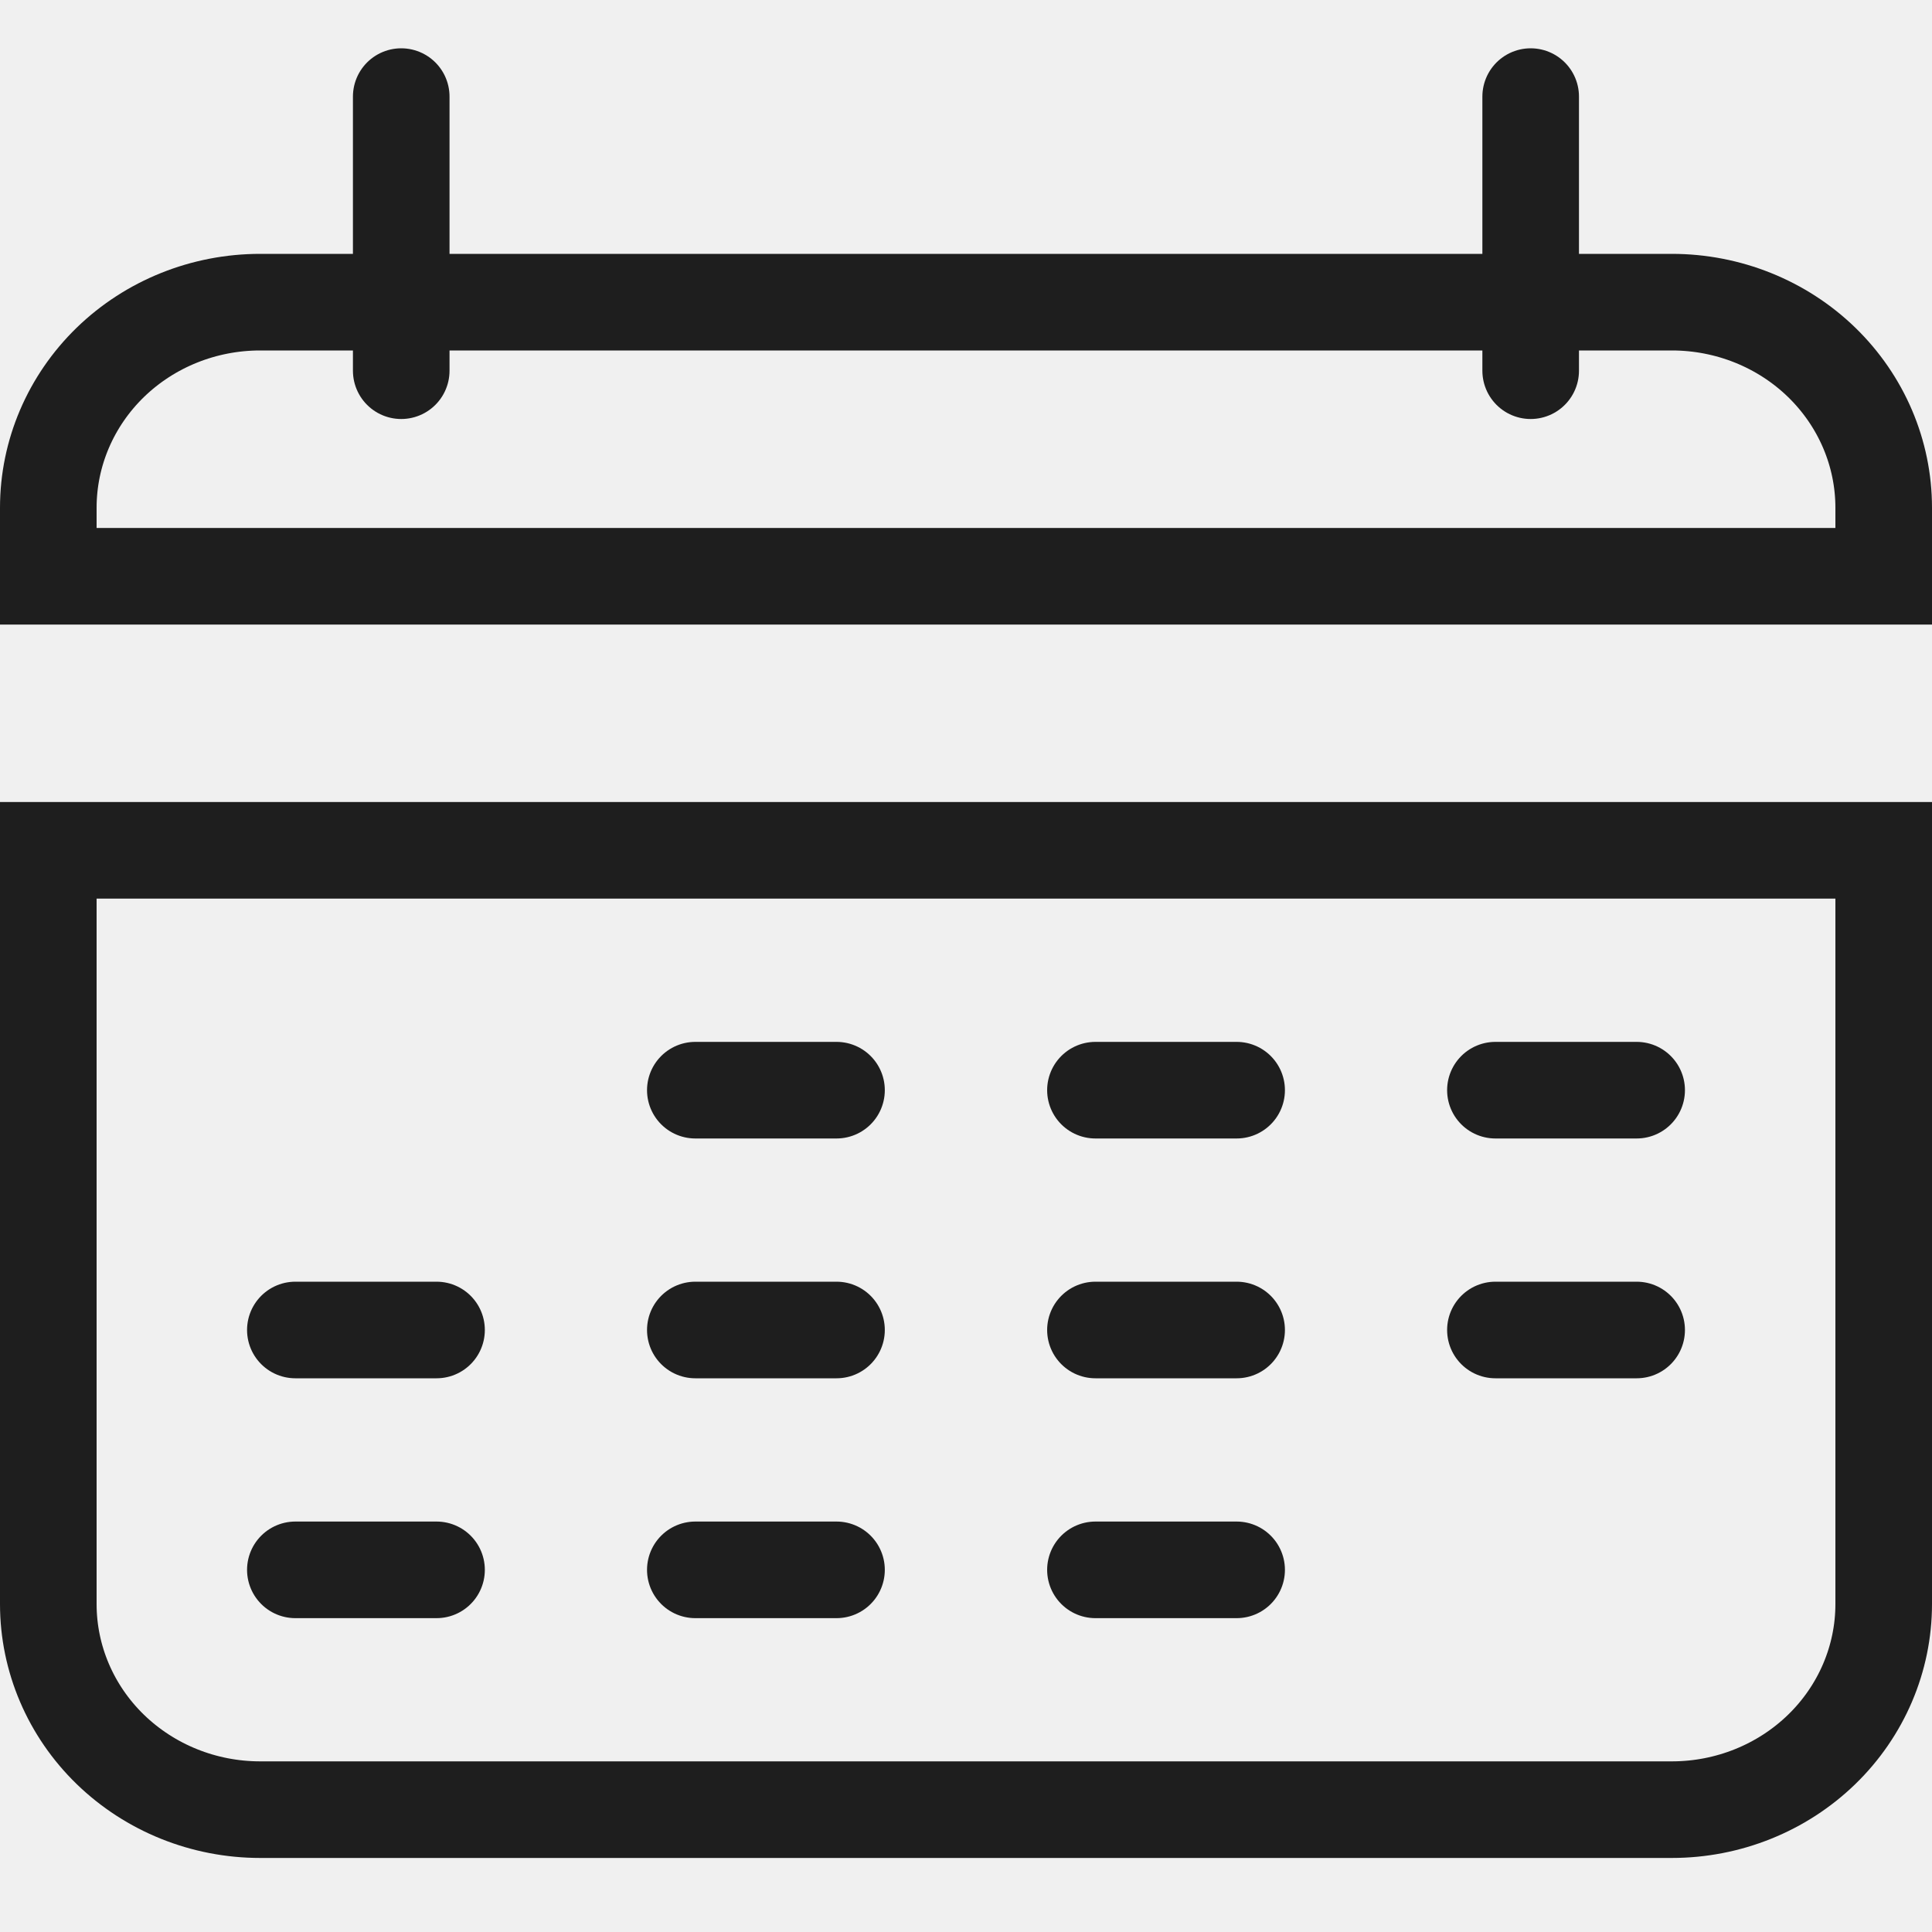
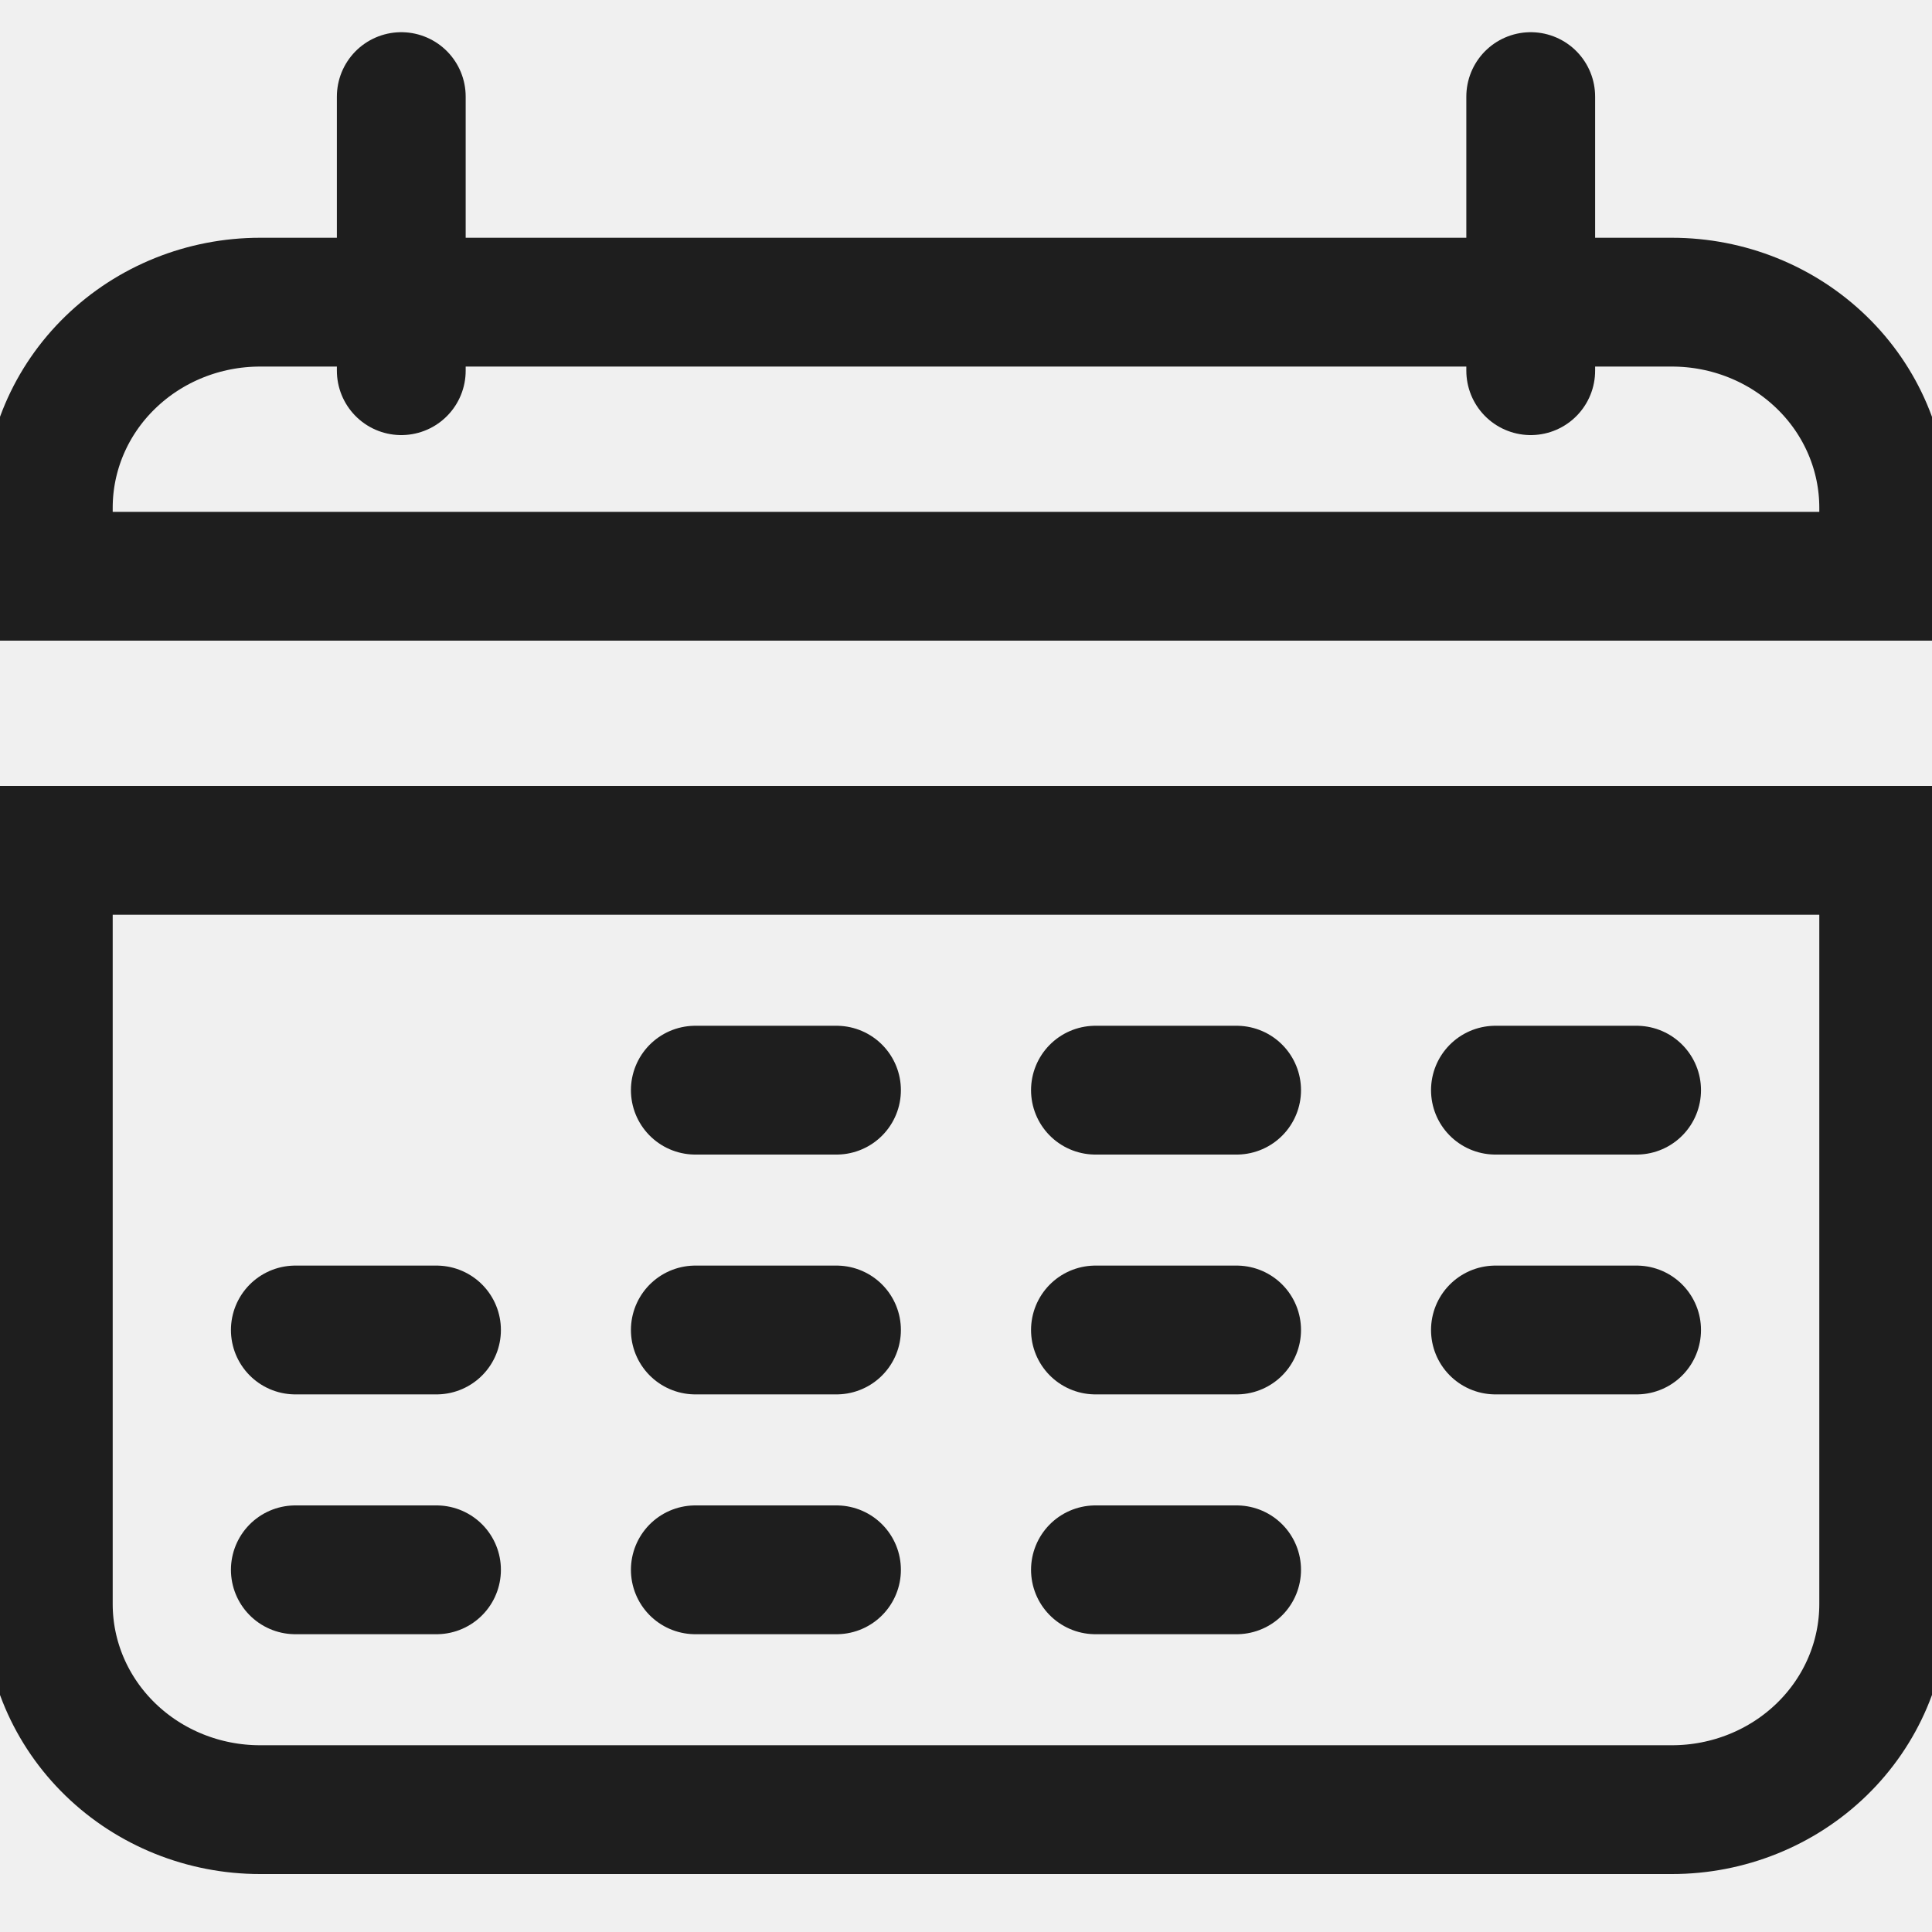
- <svg xmlns="http://www.w3.org/2000/svg" width="40" height="40" viewBox="0 0 40 40" fill="none">
-   <path d="M1 10.512C1 9.383 1.462 8.301 2.284 7.502C3.107 6.704 4.222 6.256 5.385 6.256H34.615C35.778 6.256 36.894 6.704 37.716 7.502C38.538 8.301 39 9.383 39 10.512V11.931H1V10.512Z" stroke="#1E1E1E" stroke-width="2" />
-   <path d="M31.691 2V7.675M8.307 2V7.675" stroke="#1E1E1E" stroke-width="2" stroke-linecap="round" />
-   <path d="M1 17.605H39V33.211C39 34.339 38.538 35.422 37.716 36.22C36.894 37.018 35.778 37.467 34.615 37.467H5.385C4.222 37.467 3.107 37.018 2.284 36.22C1.462 35.422 1 34.339 1 33.211V17.605Z" stroke="#1E1E1E" stroke-width="2" />
-   <path d="M30.961 22.571H33.885M22.68 22.571H25.603M14.396 22.571H17.319M6.115 27.536H9.038M30.961 27.536H33.885M22.68 27.536H25.603M14.396 27.536H17.319M6.115 32.502H9.038M22.68 32.502H25.603M14.396 32.502H17.319" stroke="#1E1E1E" stroke-width="2" stroke-linecap="round" />
+ <svg xmlns="http://www.w3.org/2000/svg" width="30" height="30" viewBox="0 0 30 30" fill="none">
+   <g clip-path="url(#clip0_74_5460)">
+     <path d="M0.75 7.884C0.75 7.037 1.096 6.225 1.713 5.627C2.33 5.028 3.166 4.692 4.038 4.692H25.962C26.834 4.692 27.67 5.028 28.287 5.627C28.904 6.225 29.25 7.037 29.25 7.884V8.948H0.75V7.884Z" stroke="#1E1E1E" stroke-width="2" />
+     <path d="M23.769 1.5V5.756M6.231 1.5V5.756" stroke="#1E1E1E" stroke-width="2" stroke-linecap="round" />
+     <path d="M0.75 13.204H29.25V24.908C29.25 25.755 28.904 26.566 28.287 27.165C27.67 27.764 26.834 28.1 25.962 28.1H4.038C3.166 28.1 2.33 27.764 1.713 27.165C1.096 26.566 0.75 25.755 0.75 24.908V13.204Z" stroke="#1E1E1E" stroke-width="2" />
+     <path d="M23.221 16.928H25.413M17.01 16.928H19.202M10.797 16.928H12.989M4.586 20.652H6.778M23.221 20.652H25.413M17.01 20.652H19.202M10.797 20.652H12.989M4.586 24.376H6.778M17.01 24.376H19.202M10.797 24.376H12.989" stroke="#1E1E1E" stroke-width="2" stroke-linecap="round" />
+   </g>
+   <defs>
+     <clipPath id="clip0_74_5460">
+       <rect width="30" height="30" fill="white" />
+     </clipPath>
+   </defs>
</svg>
